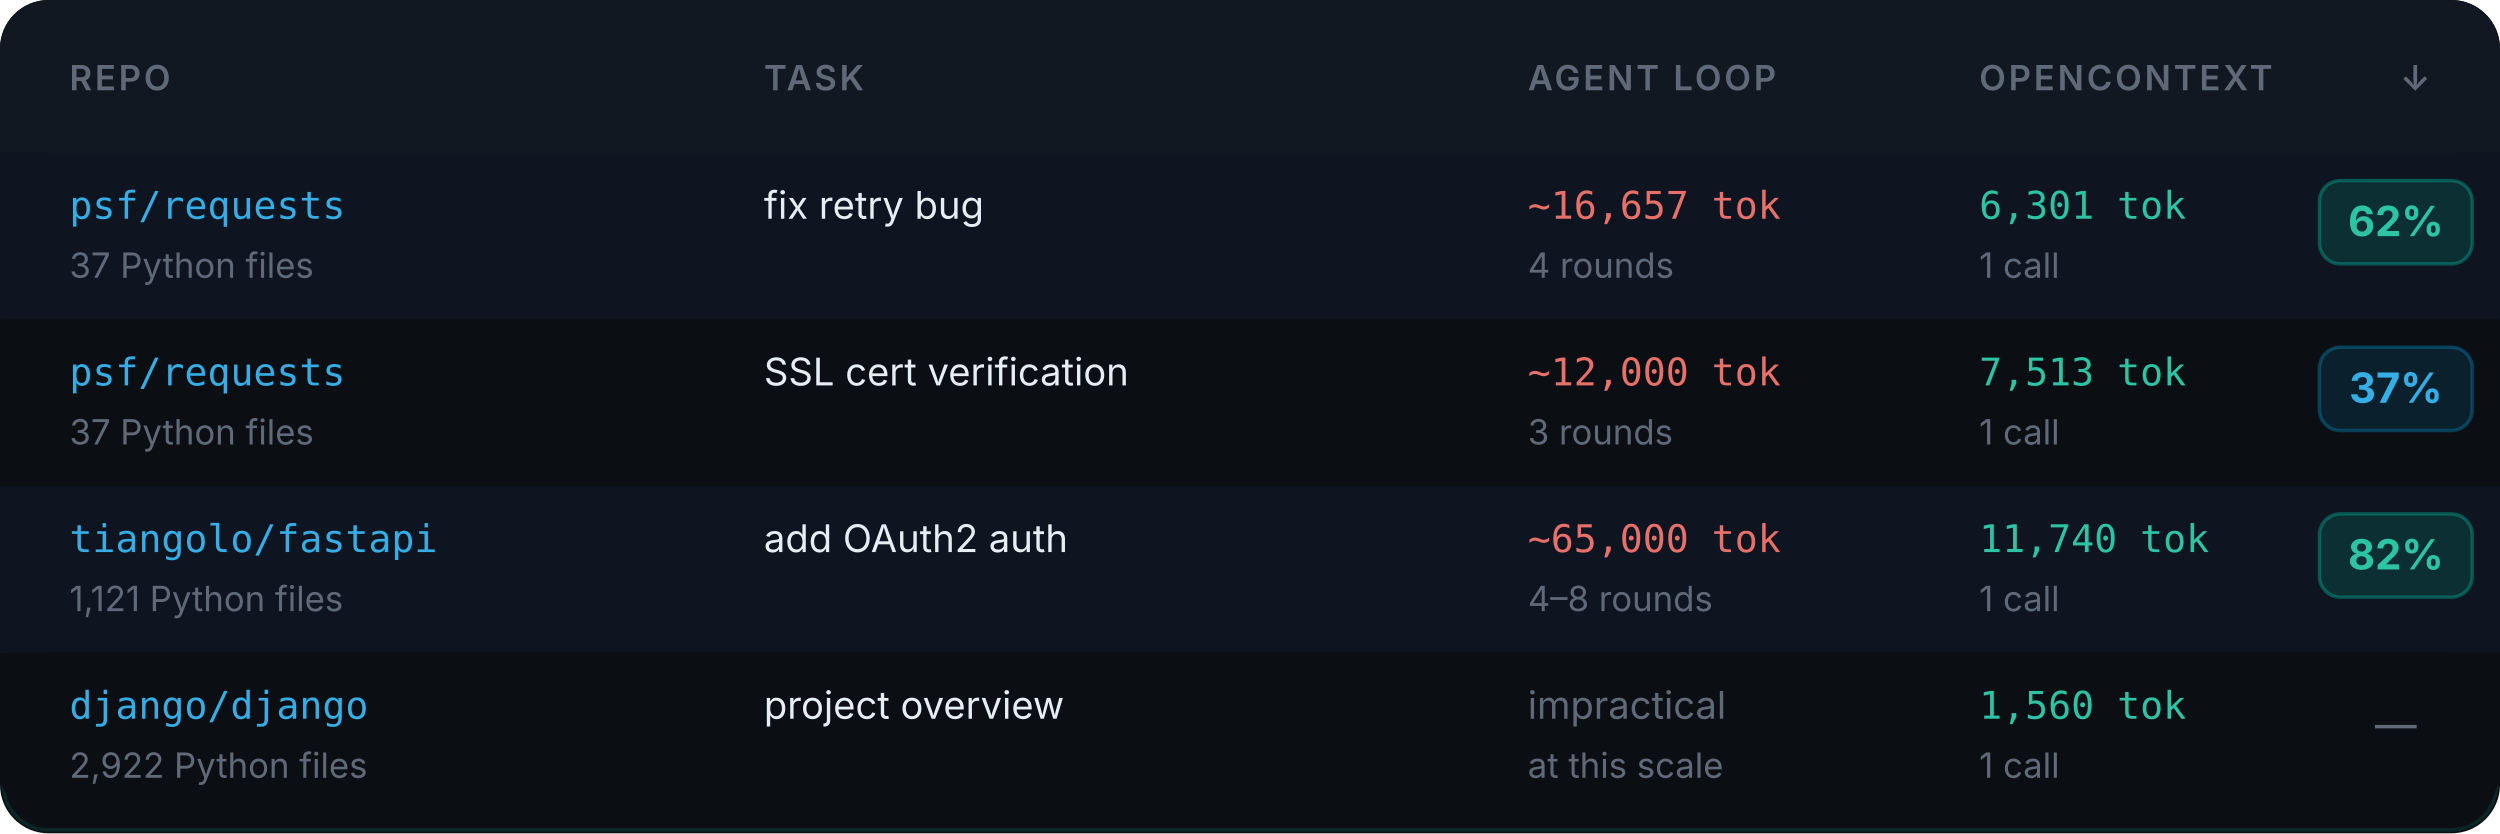
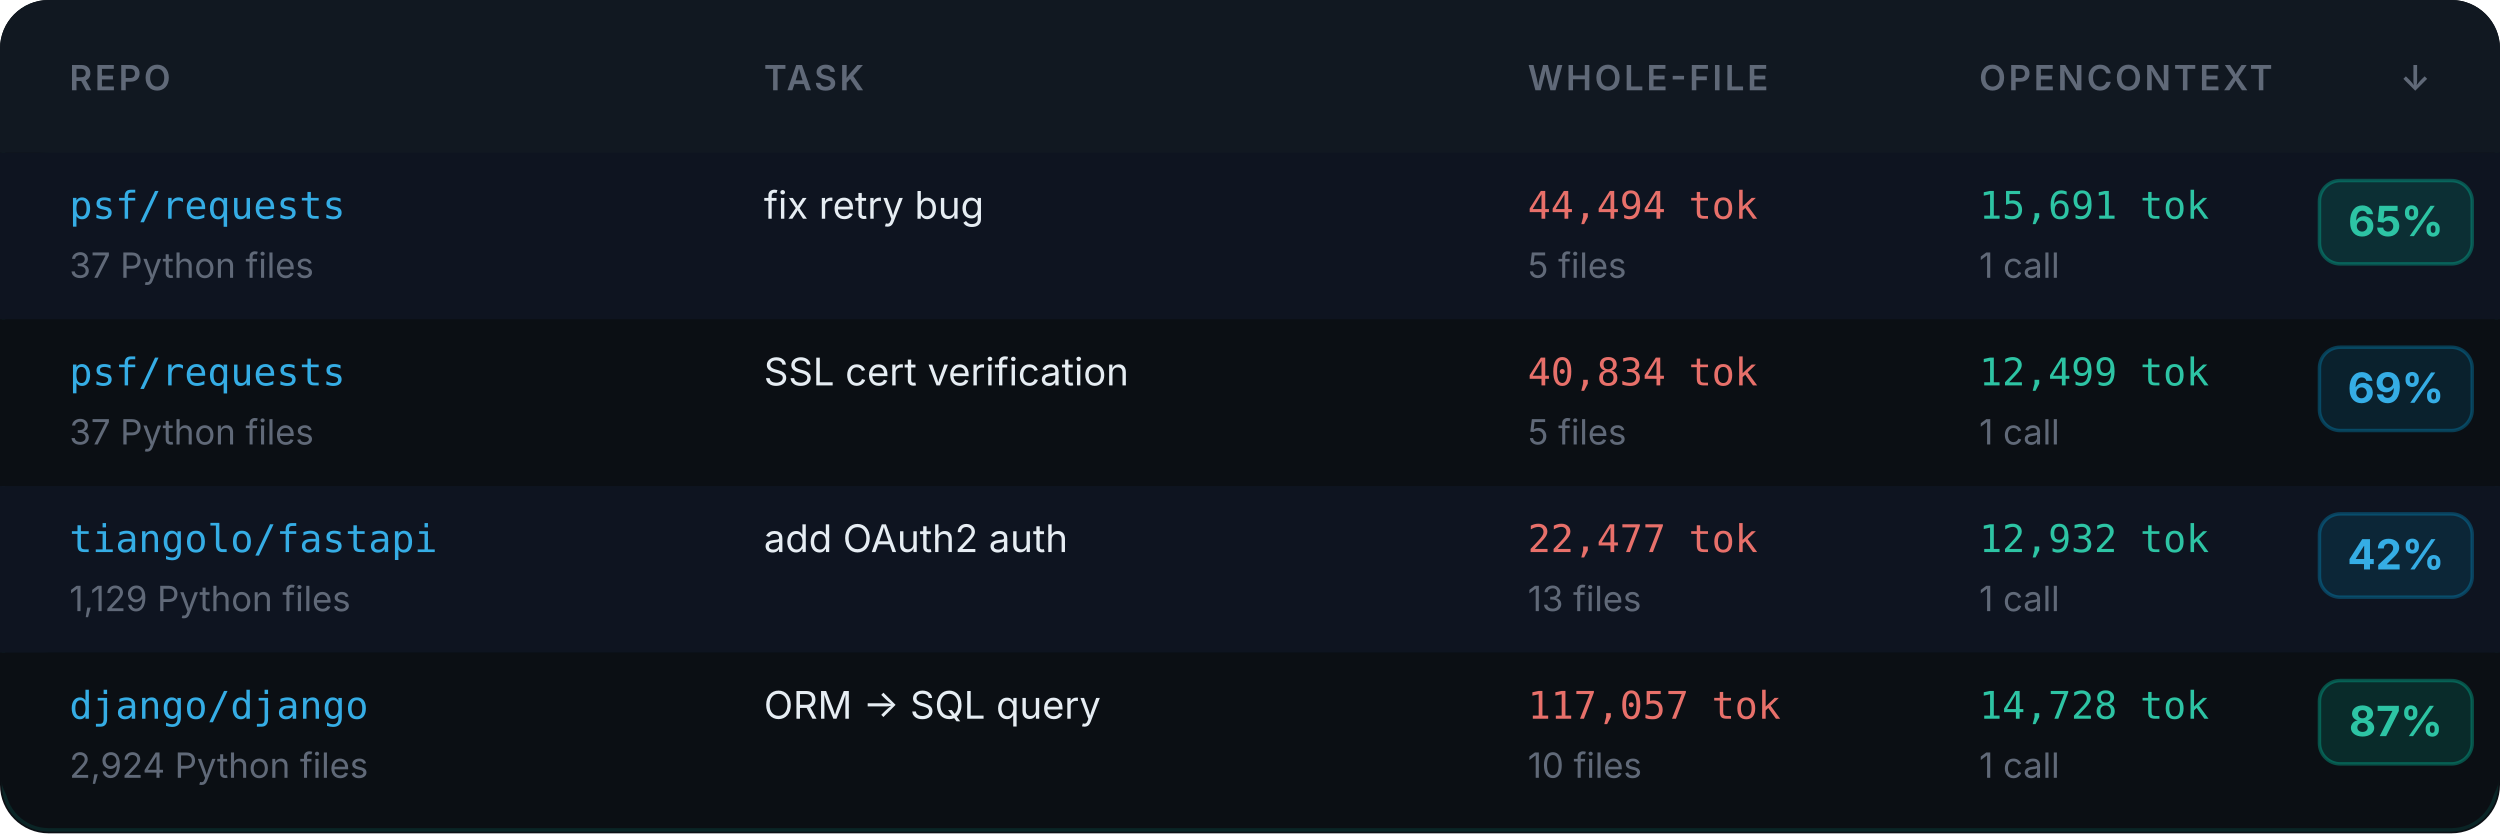
- <svg xmlns="http://www.w3.org/2000/svg" viewBox="0 0 720 240" width="720" height="240" role="img" aria-label="Benchmark numbers: psf/requests retry bug 62% reduction, requests SSL 37%, fastapi OAuth2 82%, django overview impractical to 1560 tokens">
+ <svg xmlns="http://www.w3.org/2000/svg" viewBox="0 0 720 240" width="720" height="240" role="img" aria-label="Benchmark numbers, measured on public repos: psf/requests retry bug 65% fewer tokens (15,691 vs 44,494), requests SSL verification 69% (12,499 vs 40,834), fastapi OAuth2 auth 42% (12,932 vs 22,477), django ORM-to-SQL 87% (14,728 vs 117,057). Pack vs reading the relevant files whole.">
  <rect width="720" height="240" rx="14" fill="#0B0F14" />
  <rect x="1" y="1" width="718" height="238" rx="13" fill="none" stroke="rgba(0,201,167,0.12)" stroke-width="1" />
  <rect x="0" y="0" width="720" height="44" rx="14" fill="#111821" />
  <rect x="0" y="30" width="720" height="14" fill="#111821" />
  <text x="20" y="26" font-family="-apple-system,BlinkMacSystemFont,'Segoe UI',sans-serif" font-size="10" font-weight="600" fill="#606978" letter-spacing="0.8">REPO</text>
  <text x="220" y="26" font-family="-apple-system,BlinkMacSystemFont,'Segoe UI',sans-serif" font-size="10" font-weight="600" fill="#606978" letter-spacing="0.8">TASK</text>
-   <text x="440" y="26" font-family="-apple-system,BlinkMacSystemFont,'Segoe UI',sans-serif" font-size="10" font-weight="600" fill="#606978" letter-spacing="0.8">AGENT LOOP</text>
+   <text x="440" y="26" font-family="-apple-system,BlinkMacSystemFont,'Segoe UI',sans-serif" font-size="10" font-weight="600" fill="#606978" letter-spacing="0.8">WHOLE-FILE</text>
  <text x="570" y="26" font-family="-apple-system,BlinkMacSystemFont,'Segoe UI',sans-serif" font-size="10" font-weight="600" fill="#606978" letter-spacing="0.8">OPENCONTEXT</text>
  <text x="700" y="26" text-anchor="end" font-family="-apple-system,BlinkMacSystemFont,'Segoe UI',sans-serif" font-size="10" font-weight="600" fill="#606978" letter-spacing="0.8">↓</text>
  <rect x="0" y="44" width="720" height="48" fill="#0E1420" />
  <text x="20" y="63" font-family="'JetBrains Mono','Cascadia Code',Consolas,monospace" font-size="11" fill="#35ADE5">psf/requests</text>
  <text x="20" y="80" font-family="-apple-system,BlinkMacSystemFont,'Segoe UI',sans-serif" font-size="10" fill="#606978">37 Python files</text>
  <text x="220" y="63" font-family="-apple-system,BlinkMacSystemFont,'Segoe UI',sans-serif" font-size="11" fill="#E6EDF3">fix retry bug</text>
-   <text x="440" y="63" font-family="'JetBrains Mono','Cascadia Code',Consolas,monospace" font-size="11" fill="#E8706A">~16,657 tok</text>
-   <text x="440" y="80" font-family="-apple-system,BlinkMacSystemFont,'Segoe UI',sans-serif" font-size="10" fill="#606978">4 rounds</text>
-   <text x="570" y="63" font-family="'JetBrains Mono','Cascadia Code',Consolas,monospace" font-size="11" fill="#2DC4A4">6,301 tok</text>
+   <text x="440" y="63" font-family="'JetBrains Mono','Cascadia Code',Consolas,monospace" font-size="11" fill="#E8706A">44,494 tok</text>
+   <text x="440" y="80" font-family="-apple-system,BlinkMacSystemFont,'Segoe UI',sans-serif" font-size="10" fill="#606978">5 files</text>
+   <text x="570" y="63" font-family="'JetBrains Mono','Cascadia Code',Consolas,monospace" font-size="11" fill="#2DC4A4">15,691 tok</text>
  <text x="570" y="80" font-family="-apple-system,BlinkMacSystemFont,'Segoe UI',sans-serif" font-size="10" fill="#606978">1 call</text>
  <rect x="668" y="52" width="44" height="24" rx="6" fill="rgba(0,201,167,0.15)" stroke="rgba(0,201,167,0.35)" stroke-width="1" />
-   <text x="690" y="68" text-anchor="middle" font-family="-apple-system,BlinkMacSystemFont,'Segoe UI',sans-serif" font-size="12" font-weight="700" fill="#2DC4A4">62%</text>
+   <text x="690" y="68" text-anchor="middle" font-family="-apple-system,BlinkMacSystemFont,'Segoe UI',sans-serif" font-size="12" font-weight="700" fill="#2DC4A4">65%</text>
  <rect x="0" y="92" width="720" height="48" fill="#0B0F14" />
  <text x="20" y="111" font-family="'JetBrains Mono','Cascadia Code',Consolas,monospace" font-size="11" fill="#35ADE5">psf/requests</text>
  <text x="20" y="128" font-family="-apple-system,BlinkMacSystemFont,'Segoe UI',sans-serif" font-size="10" fill="#606978">37 Python files</text>
  <text x="220" y="111" font-family="-apple-system,BlinkMacSystemFont,'Segoe UI',sans-serif" font-size="11" fill="#E6EDF3">SSL cert verification</text>
-   <text x="440" y="111" font-family="'JetBrains Mono','Cascadia Code',Consolas,monospace" font-size="11" fill="#E8706A">~12,000 tok</text>
-   <text x="440" y="128" font-family="-apple-system,BlinkMacSystemFont,'Segoe UI',sans-serif" font-size="10" fill="#606978">3 rounds</text>
-   <text x="570" y="111" font-family="'JetBrains Mono','Cascadia Code',Consolas,monospace" font-size="11" fill="#2DC4A4">7,513 tok</text>
+   <text x="440" y="111" font-family="'JetBrains Mono','Cascadia Code',Consolas,monospace" font-size="11" fill="#E8706A">40,834 tok</text>
+   <text x="440" y="128" font-family="-apple-system,BlinkMacSystemFont,'Segoe UI',sans-serif" font-size="10" fill="#606978">5 files</text>
+   <text x="570" y="111" font-family="'JetBrains Mono','Cascadia Code',Consolas,monospace" font-size="11" fill="#2DC4A4">12,499 tok</text>
  <text x="570" y="128" font-family="-apple-system,BlinkMacSystemFont,'Segoe UI',sans-serif" font-size="10" fill="#606978">1 call</text>
  <rect x="668" y="100" width="44" height="24" rx="6" fill="rgba(0,168,232,0.12)" stroke="rgba(0,168,232,0.30)" stroke-width="1" />
-   <text x="690" y="116" text-anchor="middle" font-family="-apple-system,BlinkMacSystemFont,'Segoe UI',sans-serif" font-size="12" font-weight="700" fill="#35ADE5">37%</text>
+   <text x="690" y="116" text-anchor="middle" font-family="-apple-system,BlinkMacSystemFont,'Segoe UI',sans-serif" font-size="12" font-weight="700" fill="#35ADE5">69%</text>
  <rect x="0" y="140" width="720" height="48" fill="#0E1420" />
  <text x="20" y="159" font-family="'JetBrains Mono','Cascadia Code',Consolas,monospace" font-size="11" fill="#35ADE5">tiangolo/fastapi</text>
-   <text x="20" y="176" font-family="-apple-system,BlinkMacSystemFont,'Segoe UI',sans-serif" font-size="10" fill="#606978">1,121 Python files</text>
+   <text x="20" y="176" font-family="-apple-system,BlinkMacSystemFont,'Segoe UI',sans-serif" font-size="10" fill="#606978">1,129 Python files</text>
  <text x="220" y="159" font-family="-apple-system,BlinkMacSystemFont,'Segoe UI',sans-serif" font-size="11" fill="#E6EDF3">add OAuth2 auth</text>
-   <text x="440" y="159" font-family="'JetBrains Mono','Cascadia Code',Consolas,monospace" font-size="11" fill="#E8706A">~65,000 tok</text>
-   <text x="440" y="176" font-family="-apple-system,BlinkMacSystemFont,'Segoe UI',sans-serif" font-size="10" fill="#606978">4–8 rounds</text>
-   <text x="570" y="159" font-family="'JetBrains Mono','Cascadia Code',Consolas,monospace" font-size="11" fill="#2DC4A4">11,740 tok</text>
+   <text x="440" y="159" font-family="'JetBrains Mono','Cascadia Code',Consolas,monospace" font-size="11" fill="#E8706A">22,477 tok</text>
+   <text x="440" y="176" font-family="-apple-system,BlinkMacSystemFont,'Segoe UI',sans-serif" font-size="10" fill="#606978">13 files</text>
+   <text x="570" y="159" font-family="'JetBrains Mono','Cascadia Code',Consolas,monospace" font-size="11" fill="#2DC4A4">12,932 tok</text>
  <text x="570" y="176" font-family="-apple-system,BlinkMacSystemFont,'Segoe UI',sans-serif" font-size="10" fill="#606978">1 call</text>
-   <rect x="668" y="148" width="44" height="24" rx="6" fill="rgba(0,201,167,0.15)" stroke="rgba(0,201,167,0.35)" stroke-width="1" />
-   <text x="690" y="164" text-anchor="middle" font-family="-apple-system,BlinkMacSystemFont,'Segoe UI',sans-serif" font-size="12" font-weight="700" fill="#2DC4A4">82%</text>
+   <rect x="668" y="148" width="44" height="24" rx="6" fill="rgba(0,168,232,0.12)" stroke="rgba(0,168,232,0.30)" stroke-width="1" />
+   <text x="690" y="164" text-anchor="middle" font-family="-apple-system,BlinkMacSystemFont,'Segoe UI',sans-serif" font-size="12" font-weight="700" fill="#35ADE5">42%</text>
  <rect x="0" y="188" width="720" height="48" rx="14" fill="#0B0F14" />
  <rect x="0" y="188" width="720" height="14" fill="#0B0F14" />
  <text x="20" y="207" font-family="'JetBrains Mono','Cascadia Code',Consolas,monospace" font-size="11" fill="#35ADE5">django/django</text>
-   <text x="20" y="224" font-family="-apple-system,BlinkMacSystemFont,'Segoe UI',sans-serif" font-size="10" fill="#606978">2,922 Python files</text>
-   <text x="220" y="207" font-family="-apple-system,BlinkMacSystemFont,'Segoe UI',sans-serif" font-size="11" fill="#E6EDF3">project overview</text>
-   <text x="440" y="207" font-family="-apple-system,BlinkMacSystemFont,'Segoe UI',sans-serif" font-size="11" fill="#606978">impractical</text>
-   <text x="440" y="224" font-family="-apple-system,BlinkMacSystemFont,'Segoe UI',sans-serif" font-size="10" fill="#606978">at this scale</text>
-   <text x="570" y="207" font-family="'JetBrains Mono','Cascadia Code',Consolas,monospace" font-size="11" fill="#2DC4A4">1,560 tok</text>
+   <text x="20" y="224" font-family="-apple-system,BlinkMacSystemFont,'Segoe UI',sans-serif" font-size="10" fill="#606978">2,924 Python files</text>
+   <text x="220" y="207" font-family="-apple-system,BlinkMacSystemFont,'Segoe UI',sans-serif" font-size="11" fill="#E6EDF3">ORM → SQL query</text>
+   <text x="440" y="207" font-family="'JetBrains Mono','Cascadia Code',Consolas,monospace" font-size="11" fill="#E8706A">117,057 tok</text>
+   <text x="440" y="224" font-family="-apple-system,BlinkMacSystemFont,'Segoe UI',sans-serif" font-size="10" fill="#606978">10 files</text>
+   <text x="570" y="207" font-family="'JetBrains Mono','Cascadia Code',Consolas,monospace" font-size="11" fill="#2DC4A4">14,728 tok</text>
  <text x="570" y="224" font-family="-apple-system,BlinkMacSystemFont,'Segoe UI',sans-serif" font-size="10" fill="#606978">1 call</text>
-   <text x="690" y="213" text-anchor="middle" font-family="-apple-system,BlinkMacSystemFont,'Segoe UI',sans-serif" font-size="12" fill="#606978">—</text>
+   <rect x="668" y="196" width="44" height="24" rx="6" fill="rgba(0,201,167,0.15)" stroke="rgba(0,201,167,0.35)" stroke-width="1" />
+   <text x="690" y="212" text-anchor="middle" font-family="-apple-system,BlinkMacSystemFont,'Segoe UI',sans-serif" font-size="12" font-weight="700" fill="#2DC4A4">87%</text>
</svg>
